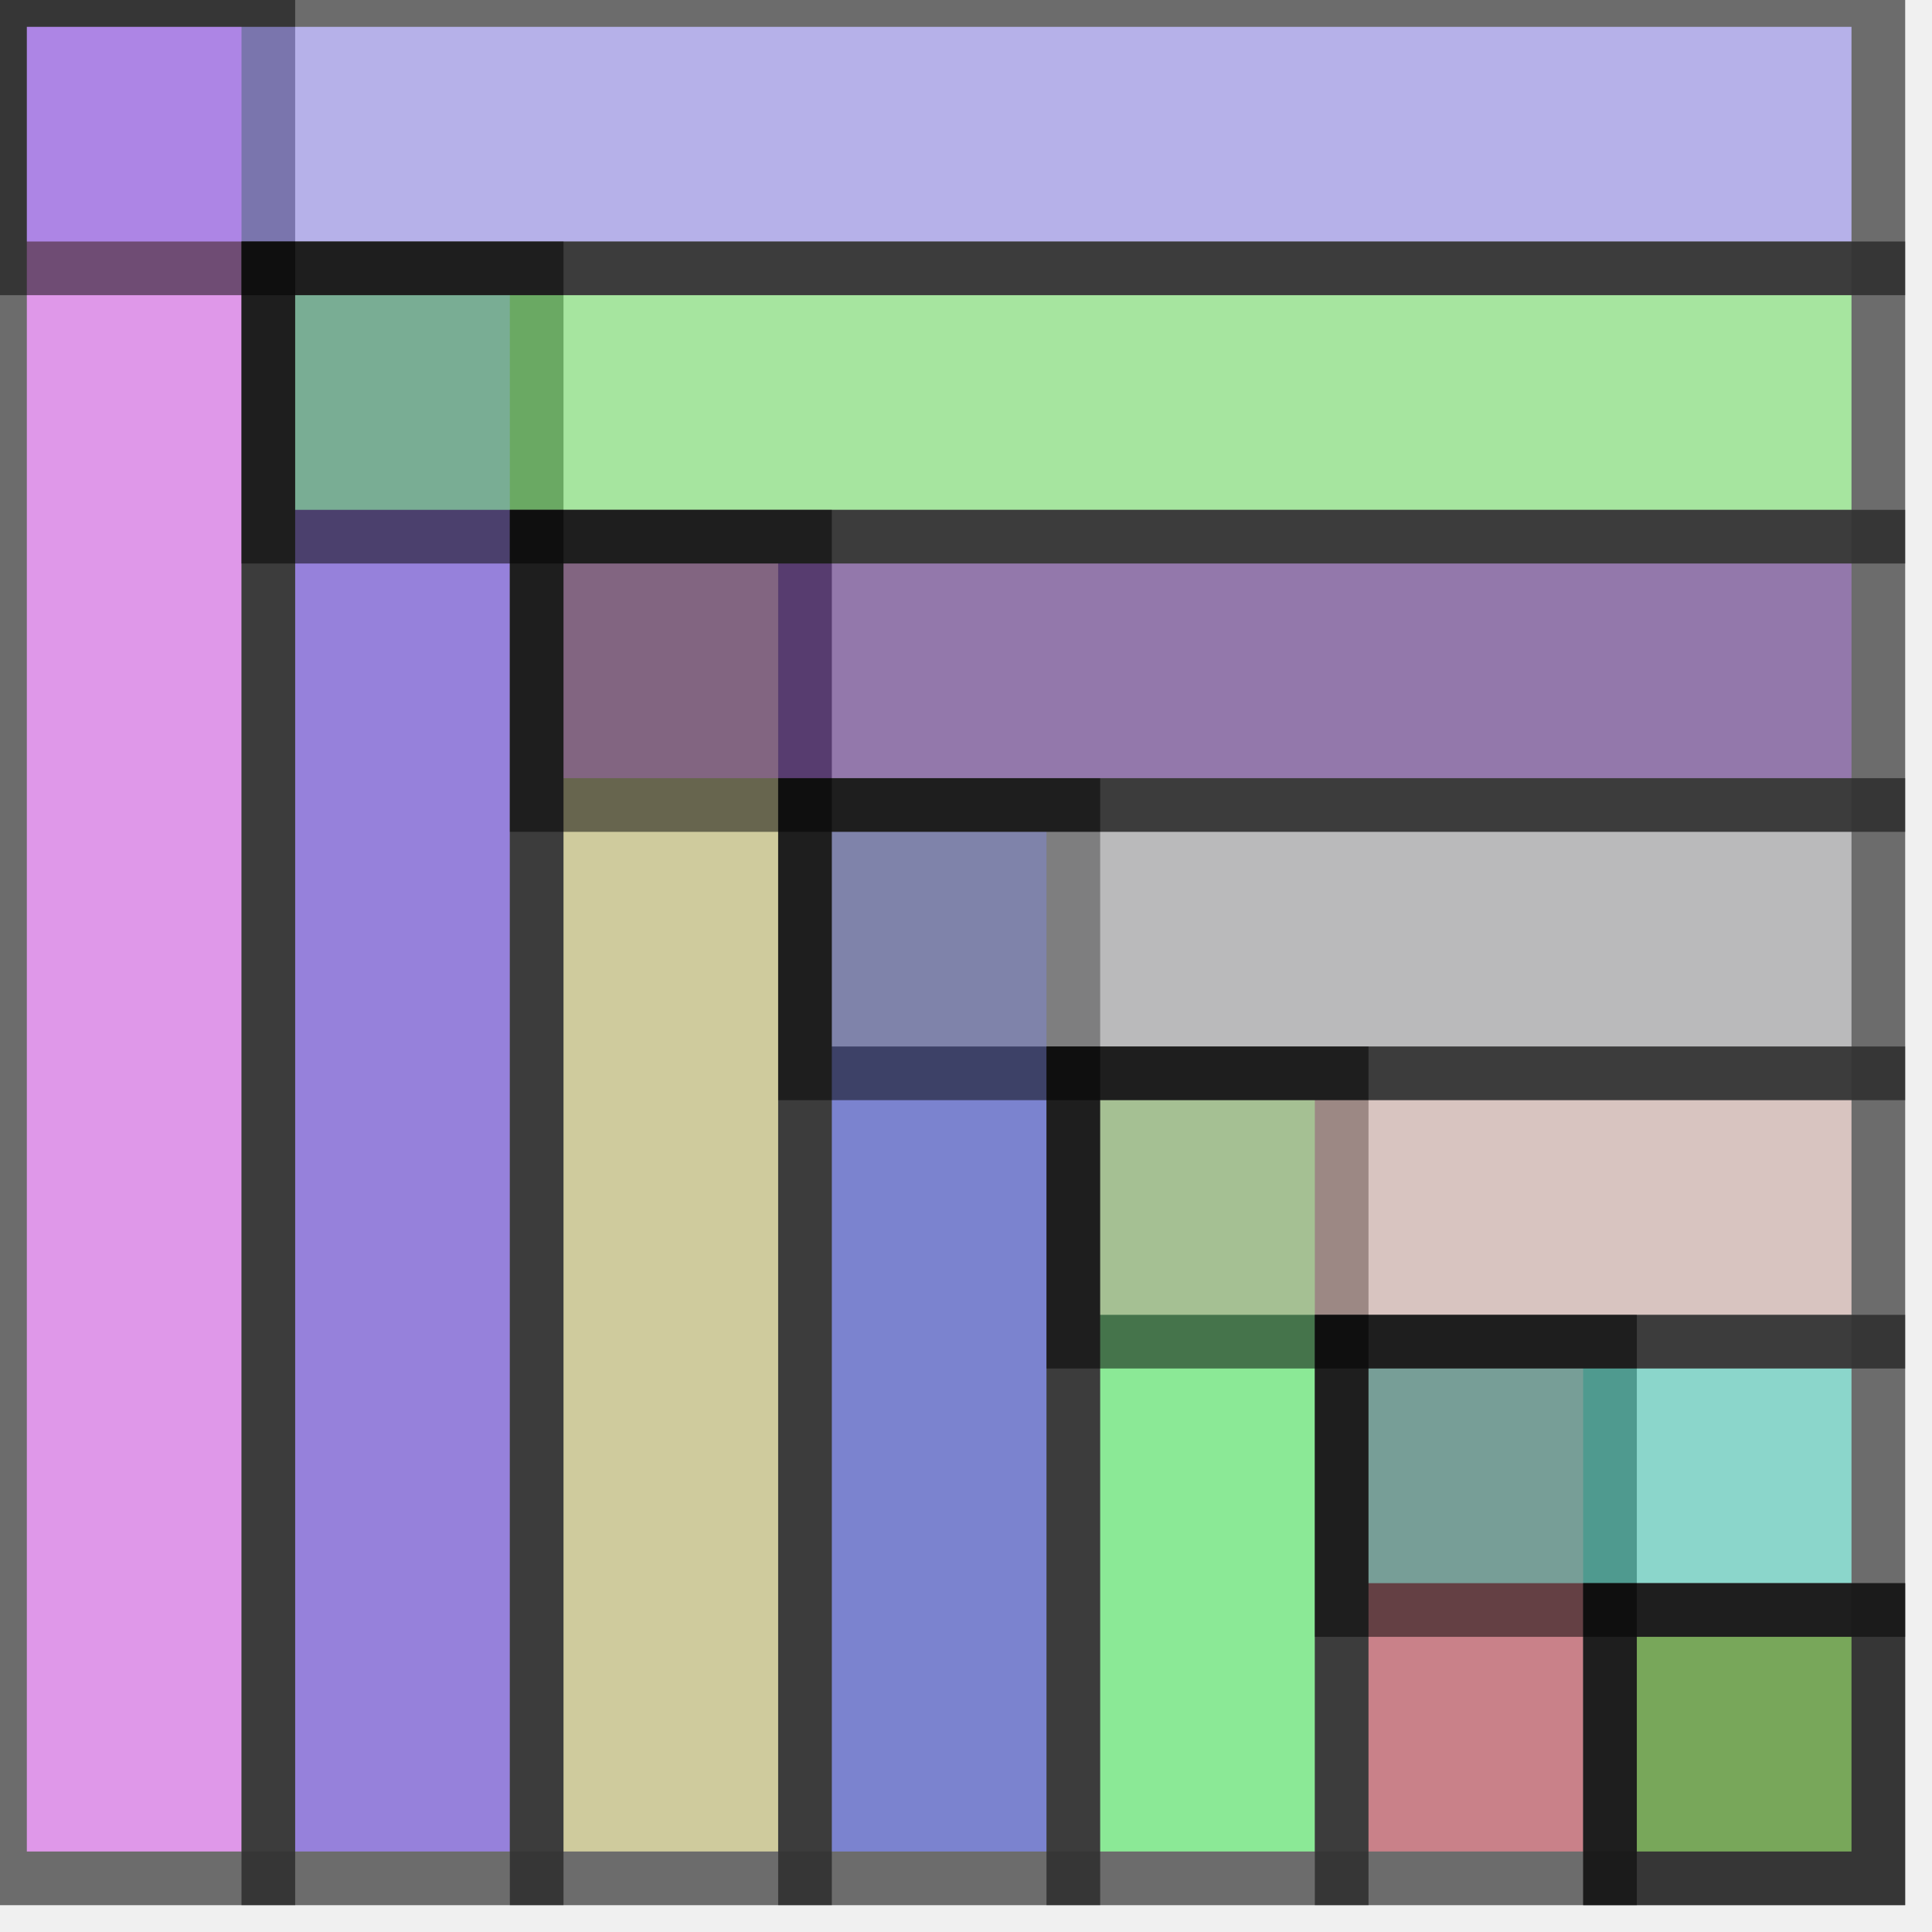
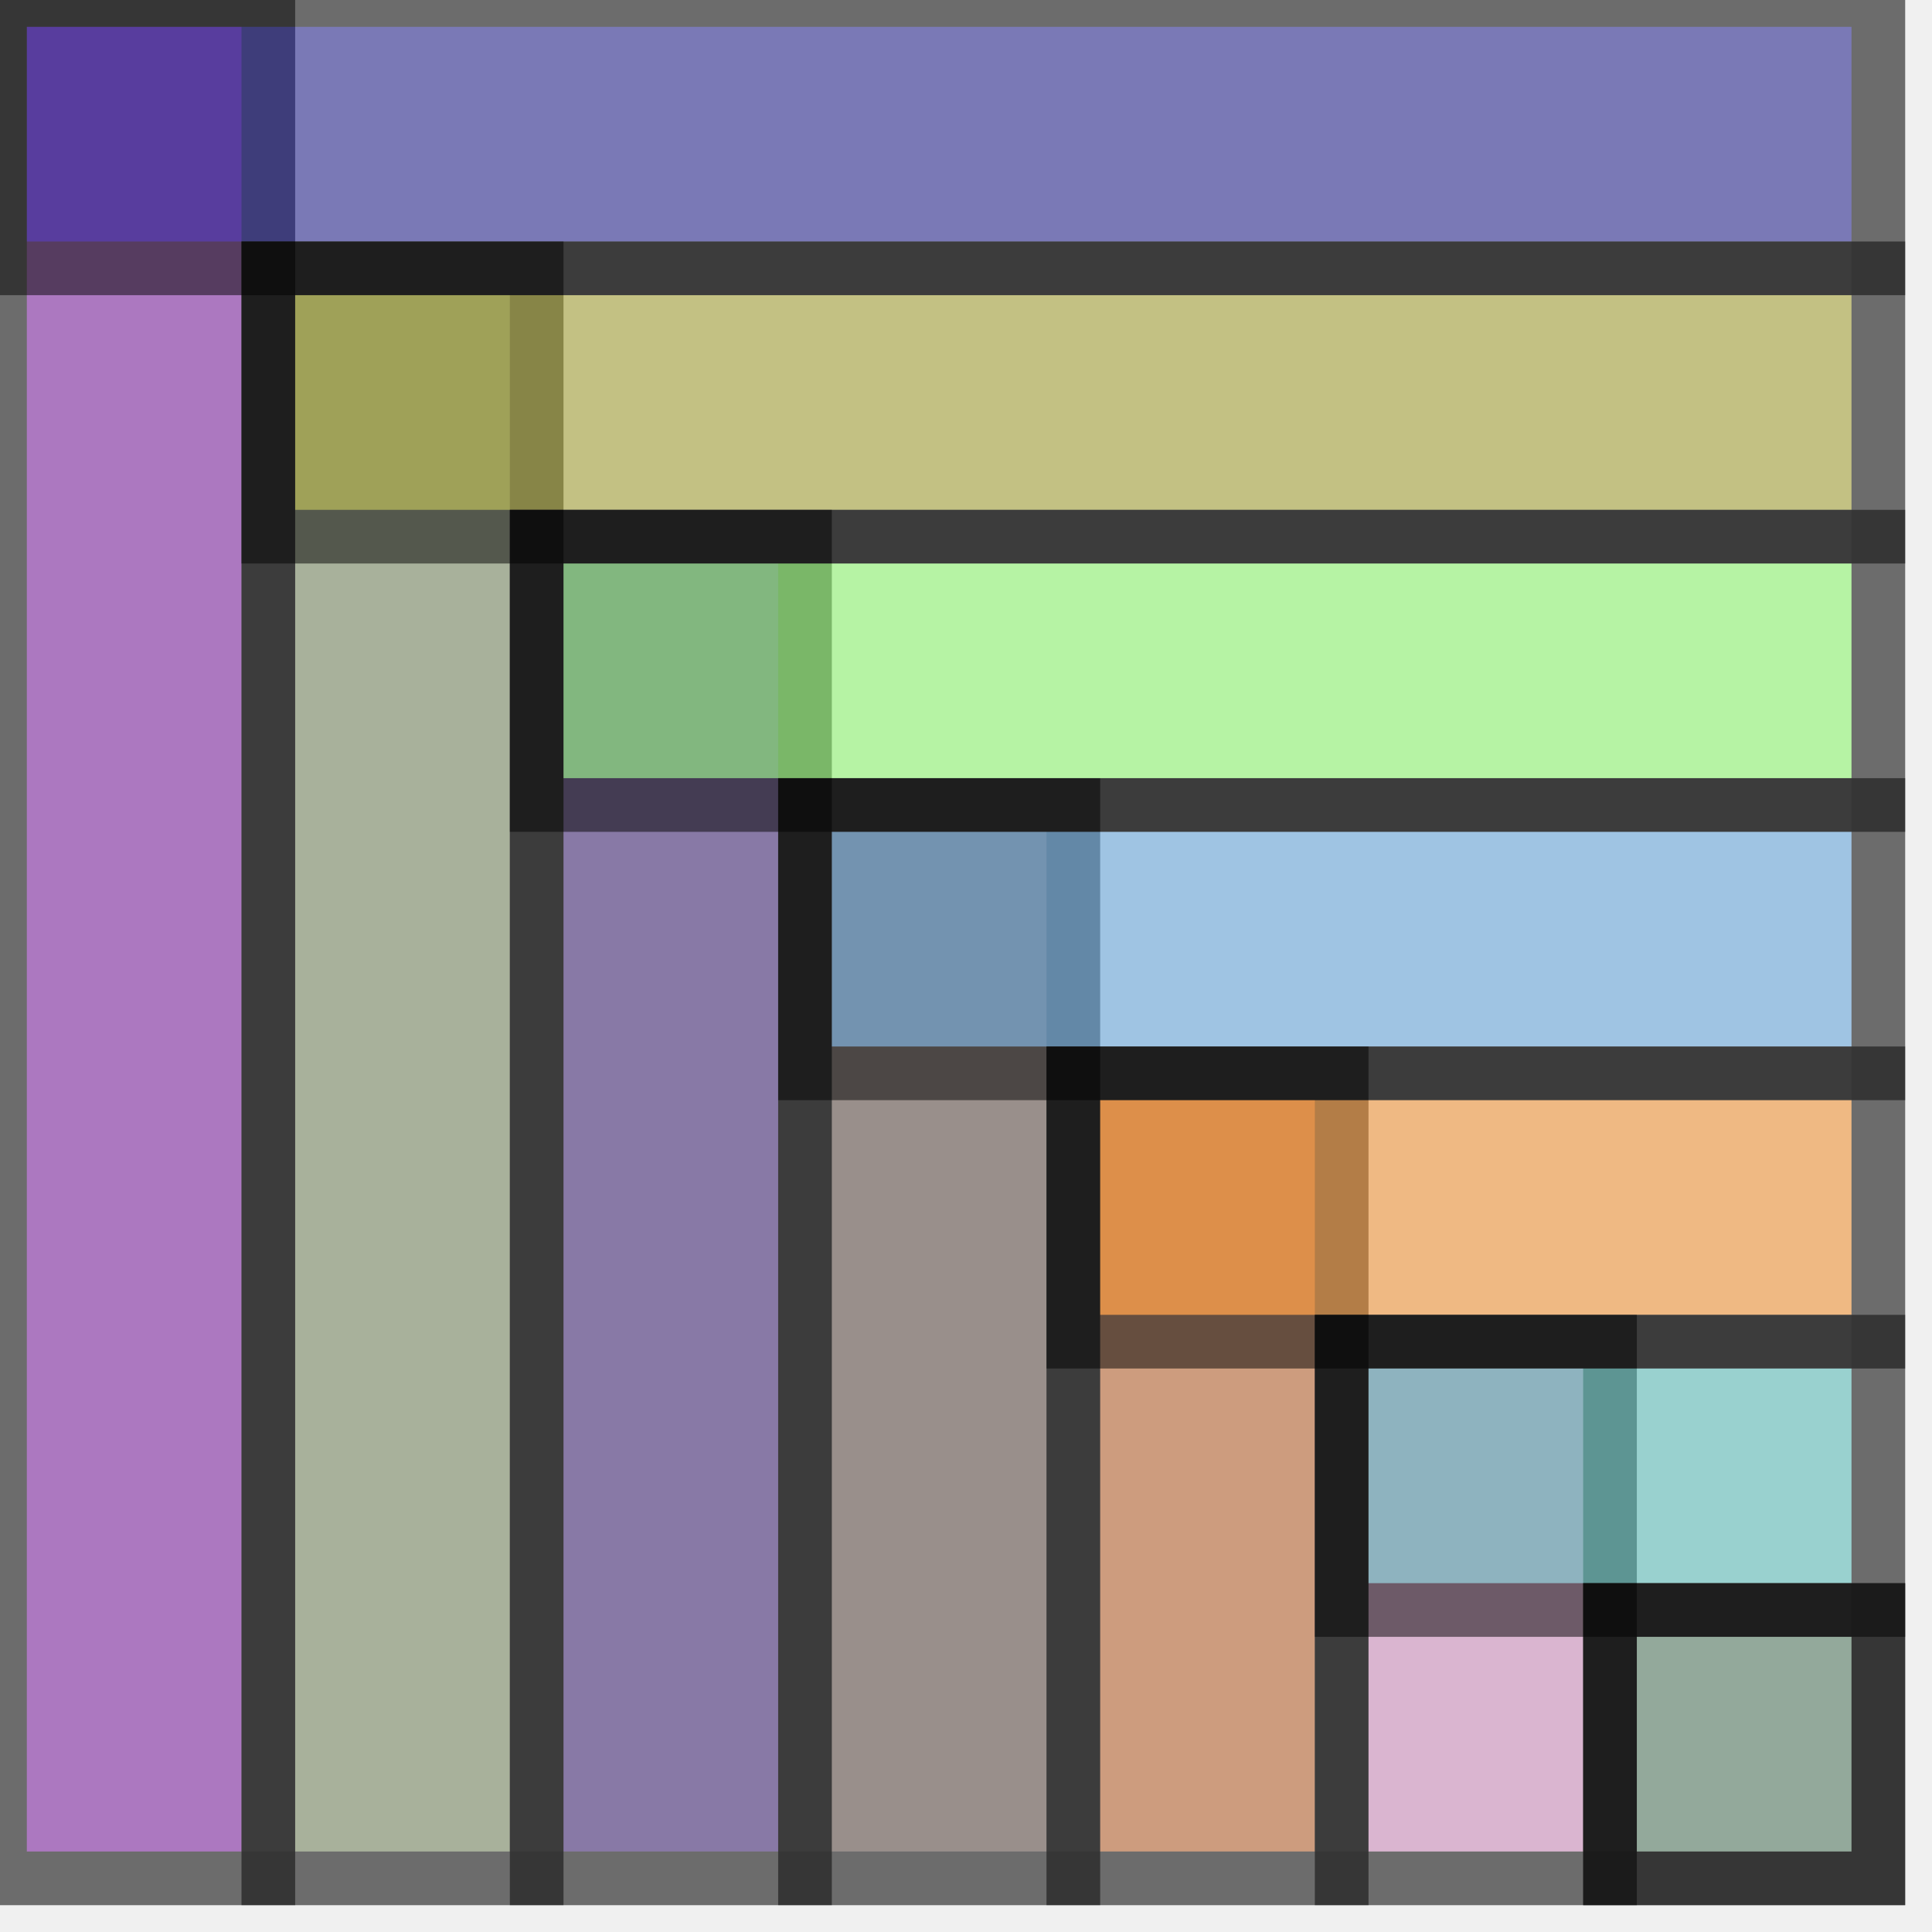
<svg xmlns="http://www.w3.org/2000/svg" version="1.1">
  <path fill-rule="evenodd" fill="#FFFFFF" stroke="#000000" stroke-width="2.0" opacity="0.1" d="M 0.0,0.0 L 70.0,0.0 L 70.0,70.0 L 0.0,70.0 L 0.0,0.0 z" />
-   <path fill-rule="evenodd" fill="#CE3FE2" stroke="#000000" stroke-width="2.0" opacity="0.5" d="M 0.0,0.0 L 10.0,0.0 L 10.0,70.0 L 0.0,70.0 L 0.0,0.0 z" />
-   <path fill-rule="evenodd" fill="#7C71E2" stroke="#000000" stroke-width="2.0" opacity="0.5" d="M 0.0,0.0 L 70.0,0.0 L 70.0,10.0 L 0.0,10.0 L 0.0,0.0 z" />
-   <path fill-rule="evenodd" fill="#3C11C5" stroke="#000000" stroke-width="2.0" opacity="0.5" d="M 10.0,10.0 L 20.0,10.0 L 20.0,70.0 L 10.0,70.0 L 10.0,10.0 z" />
-   <path fill-rule="evenodd" fill="#5CDA4D" stroke="#000000" stroke-width="2.0" opacity="0.5" d="M 10.0,10.0 L 70.0,10.0 L 70.0,20.0 L 10.0,20.0 L 10.0,10.0 z" />
-   <path fill-rule="evenodd" fill="#ADA64A" stroke="#000000" stroke-width="2.0" opacity="0.5" d="M 20.0,20.0 L 30.0,20.0 L 30.0,70.0 L 20.0,70.0 L 20.0,20.0 z" />
-   <path fill-rule="evenodd" fill="#360066" stroke="#000000" stroke-width="2.0" opacity="0.5" d="M 20.0,20.0 L 70.0,20.0 L 70.0,30.0 L 20.0,30.0 L 20.0,20.0 z" />
-   <path fill-rule="evenodd" fill="#0615AE" stroke="#000000" stroke-width="2.0" opacity="0.5" d="M 30.0,30.0 L 40.0,30.0 L 40.0,70.0 L 30.0,70.0 L 30.0,30.0 z" />
-   <path fill-rule="evenodd" fill="#838385" stroke="#000000" stroke-width="2.0" opacity="0.5" d="M 30.0,30.0 L 70.0,30.0 L 70.0,40.0 L 30.0,40.0 L 30.0,30.0 z" />
-   <path fill-rule="evenodd" fill="#25E13C" stroke="#000000" stroke-width="2.0" opacity="0.5" d="M 40.0,40.0 L 50.0,40.0 L 50.0,70.0 L 40.0,70.0 L 40.0,40.0 z" />
-   <path fill-rule="evenodd" fill="#C09790" stroke="#000000" stroke-width="2.0" opacity="0.5" d="M 40.0,40.0 L 70.0,40.0 L 70.0,50.0 L 40.0,50.0 L 40.0,40.0 z" />
-   <path fill-rule="evenodd" fill="#A11121" stroke="#000000" stroke-width="2.0" opacity="0.5" d="M 50.0,50.0 L 60.0,50.0 L 60.0,70.0 L 50.0,70.0 L 50.0,50.0 z" />
-   <path fill-rule="evenodd" fill="#26BBA6" stroke="#000000" stroke-width="2.0" opacity="0.5" d="M 50.0,50.0 L 70.0,50.0 L 70.0,60.0 L 50.0,60.0 L 50.0,50.0 z" />
-   <path fill-rule="evenodd" fill="#E2BF38" stroke="#000000" stroke-width="2.0" opacity="0.5" d="M 60.0,60.0 L 70.0,60.0 L 70.0,70.0 L 60.0,70.0 L 60.0,60.0 z" />
-   <path fill-rule="evenodd" fill="#07761F" stroke="#000000" stroke-width="2.0" opacity="0.5" d="M 60.0,60.0 L 70.0,60.0 L 70.0,70.0 L 60.0,70.0 L 60.0,60.0 z" />
+   <path fill-rule="evenodd" fill="#680090" stroke="#000000" stroke-width="2.0" opacity="0.5" d="M 0.0,0.0 L 10.0,0.0 L 10.0,70.0 L 0.0,70.0 L 0.0,0.0 z" />
+   <path fill-rule="evenodd" fill="#04027B" stroke="#000000" stroke-width="2.0" opacity="0.5" d="M 0.0,0.0 L 70.0,0.0 L 70.0,10.0 L 0.0,10.0 L 0.0,0.0 z" />
+   <path fill-rule="evenodd" fill="#5F7246" stroke="#000000" stroke-width="2.0" opacity="0.5" d="M 10.0,10.0 L 20.0,10.0 L 20.0,70.0 L 10.0,70.0 L 10.0,10.0 z" />
+   <path fill-rule="evenodd" fill="#969216" stroke="#000000" stroke-width="2.0" opacity="0.5" d="M 10.0,10.0 L 70.0,10.0 L 70.0,20.0 L 10.0,20.0 L 10.0,10.0 z" />
+   <path fill-rule="evenodd" fill="#20025C" stroke="#000000" stroke-width="2.0" opacity="0.5" d="M 20.0,20.0 L 30.0,20.0 L 30.0,70.0 L 20.0,70.0 L 20.0,20.0 z" />
+   <path fill-rule="evenodd" fill="#7BF557" stroke="#000000" stroke-width="2.0" opacity="0.5" d="M 20.0,20.0 L 70.0,20.0 L 70.0,30.0 L 20.0,30.0 L 20.0,20.0 z" />
+   <path fill-rule="evenodd" fill="#412E26" stroke="#000000" stroke-width="2.0" opacity="0.5" d="M 30.0,30.0 L 40.0,30.0 L 40.0,70.0 L 30.0,70.0 L 30.0,30.0 z" />
+   <path fill-rule="evenodd" fill="#4E97D6" stroke="#000000" stroke-width="2.0" opacity="0.5" d="M 30.0,30.0 L 70.0,30.0 L 70.0,40.0 L 30.0,40.0 L 30.0,30.0 z" />
+   <path fill-rule="evenodd" fill="#A9480C" stroke="#000000" stroke-width="2.0" opacity="0.5" d="M 40.0,40.0 L 50.0,40.0 L 50.0,70.0 L 40.0,70.0 L 40.0,40.0 z" />
+   <path fill-rule="evenodd" fill="#ED8115" stroke="#000000" stroke-width="2.0" opacity="0.5" d="M 40.0,40.0 L 70.0,40.0 L 70.0,50.0 L 40.0,50.0 L 40.0,40.0 z" />
+   <path fill-rule="evenodd" fill="#C479AF" stroke="#000000" stroke-width="2.0" opacity="0.5" d="M 50.0,50.0 L 60.0,50.0 L 60.0,70.0 L 50.0,70.0 L 50.0,50.0 z" />
+   <path fill-rule="evenodd" fill="#41B1AE" stroke="#000000" stroke-width="2.0" opacity="0.5" d="M 50.0,50.0 L 70.0,50.0 L 70.0,60.0 L 50.0,60.0 L 50.0,50.0 z" />
+   <path fill-rule="evenodd" fill="#EBCDCD" stroke="#000000" stroke-width="2.0" opacity="0.5" d="M 60.0,60.0 L 70.0,60.0 L 70.0,70.0 L 60.0,70.0 L 60.0,60.0 z" />
+   <path fill-rule="evenodd" fill="#377457" stroke="#000000" stroke-width="2.0" opacity="0.5" d="M 60.0,60.0 L 70.0,60.0 L 70.0,70.0 L 60.0,70.0 L 60.0,60.0 z" />
</svg>
